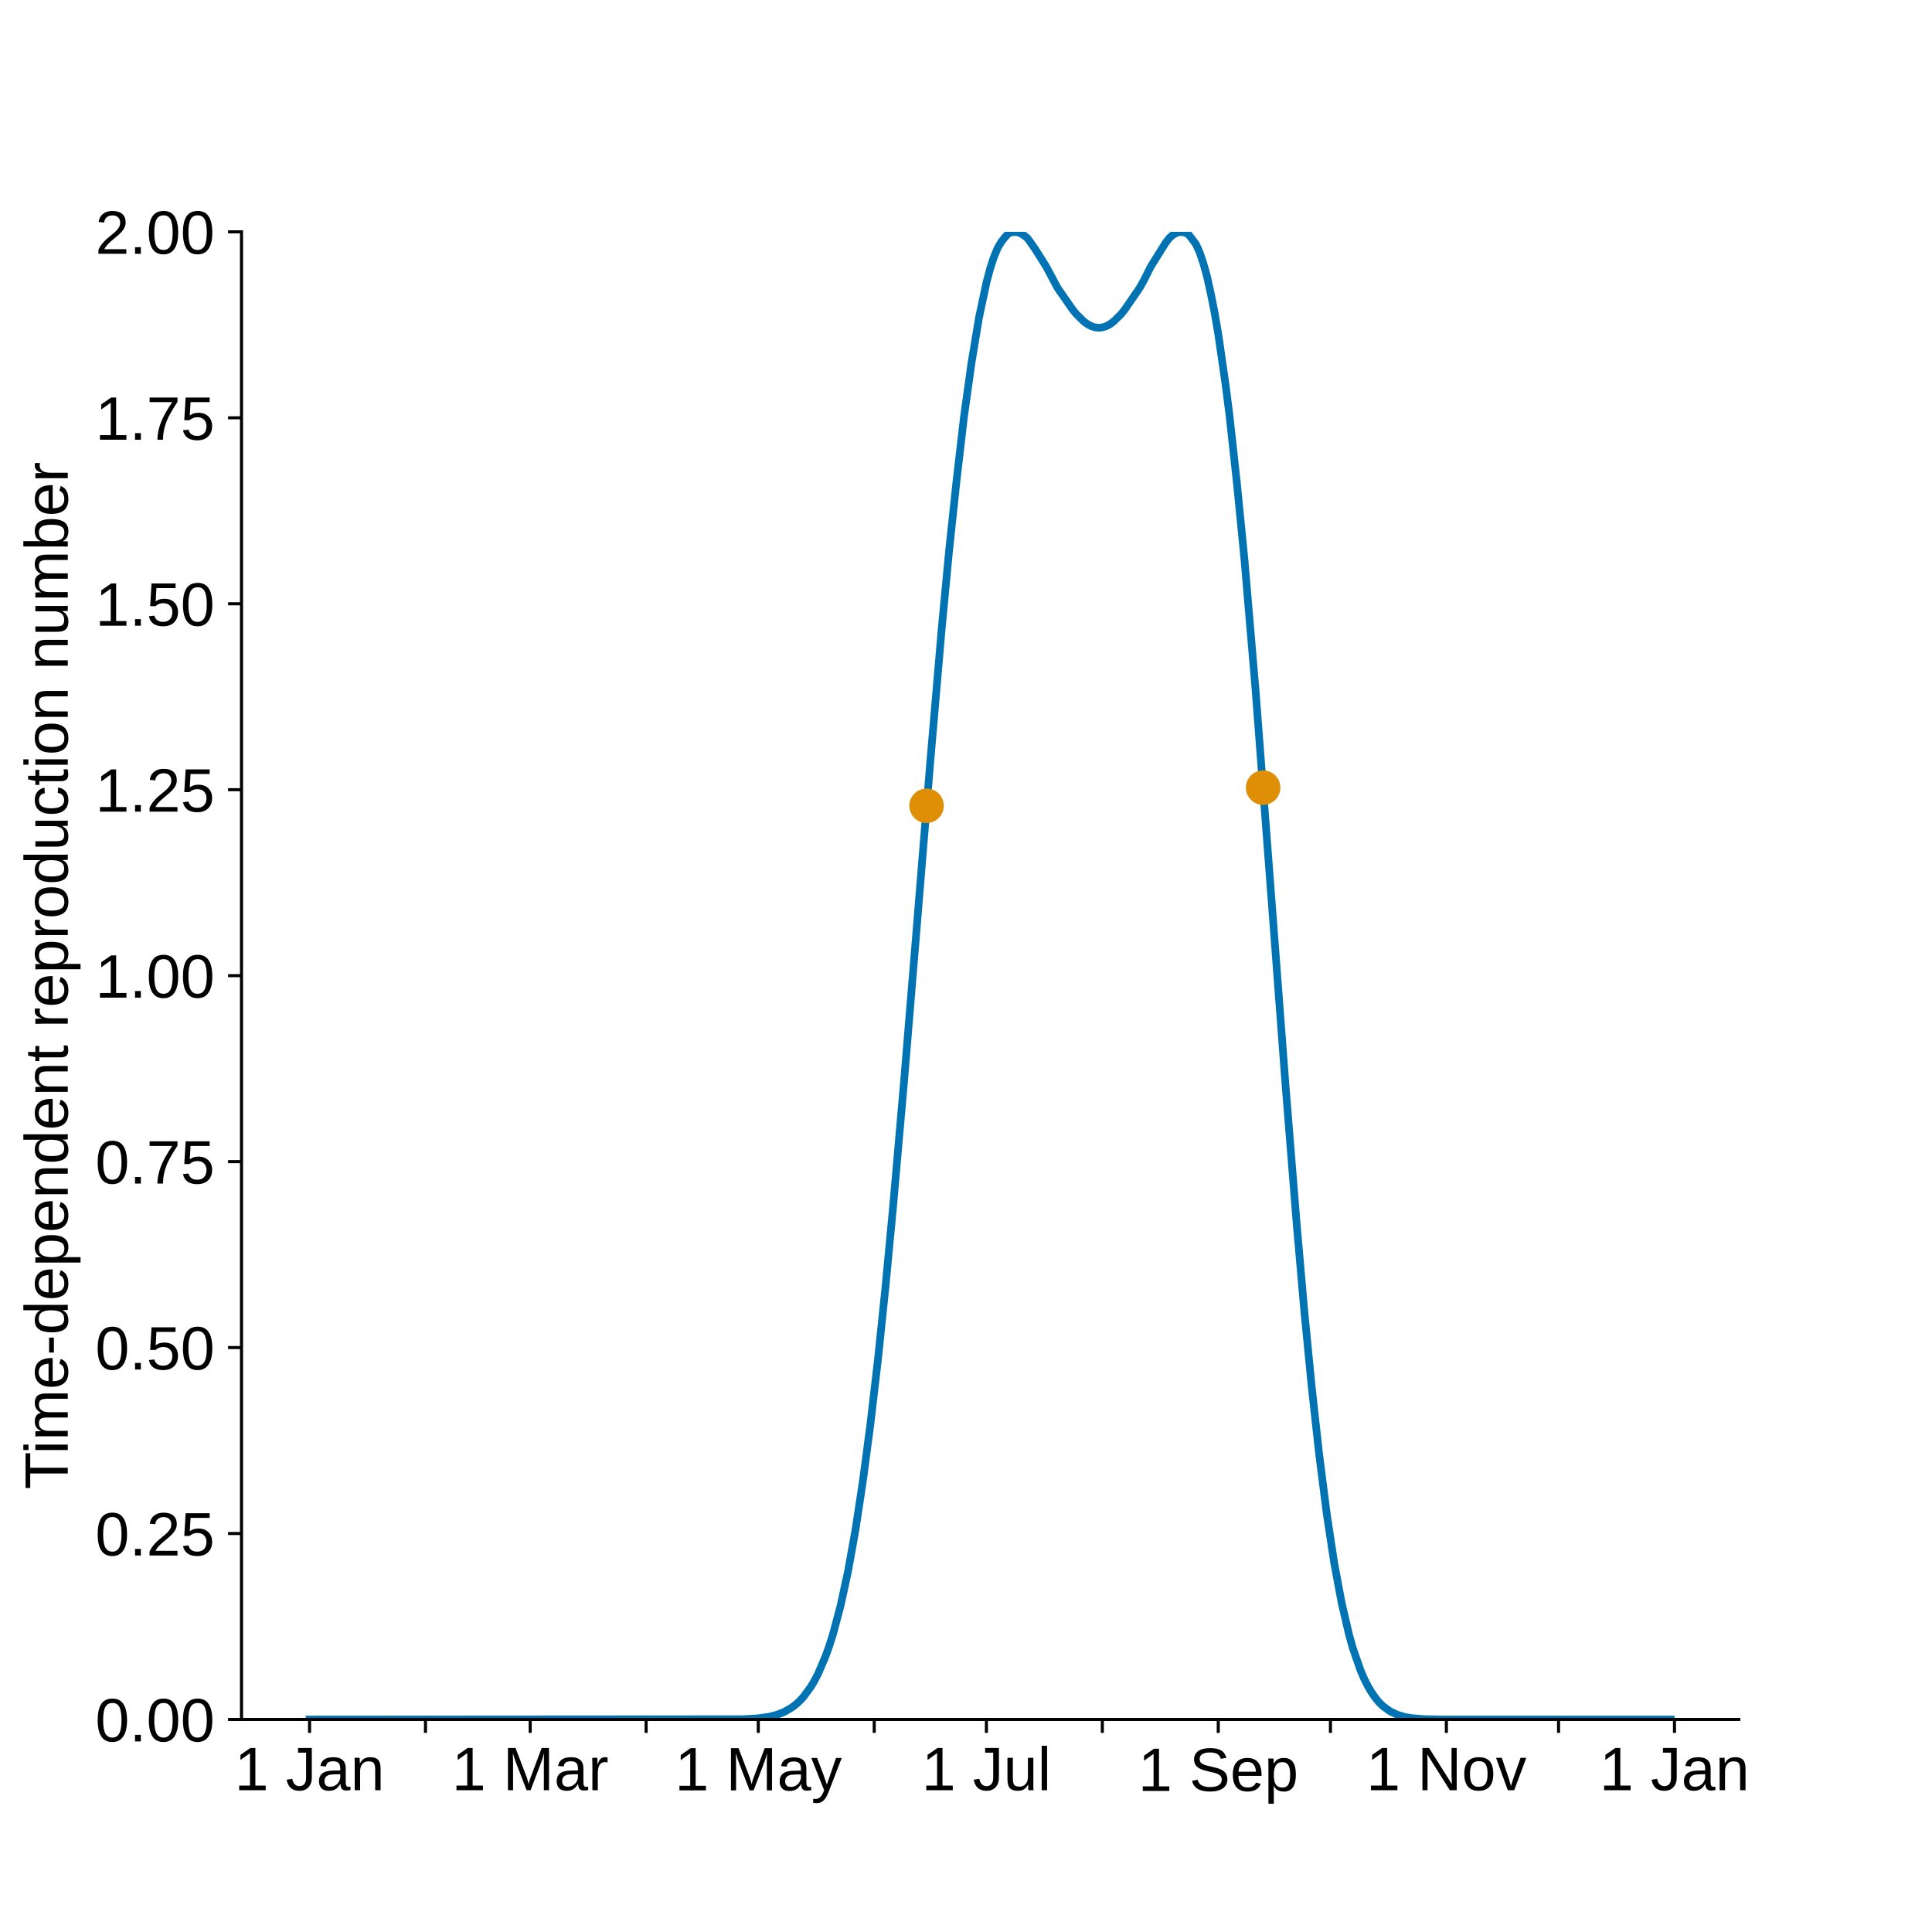
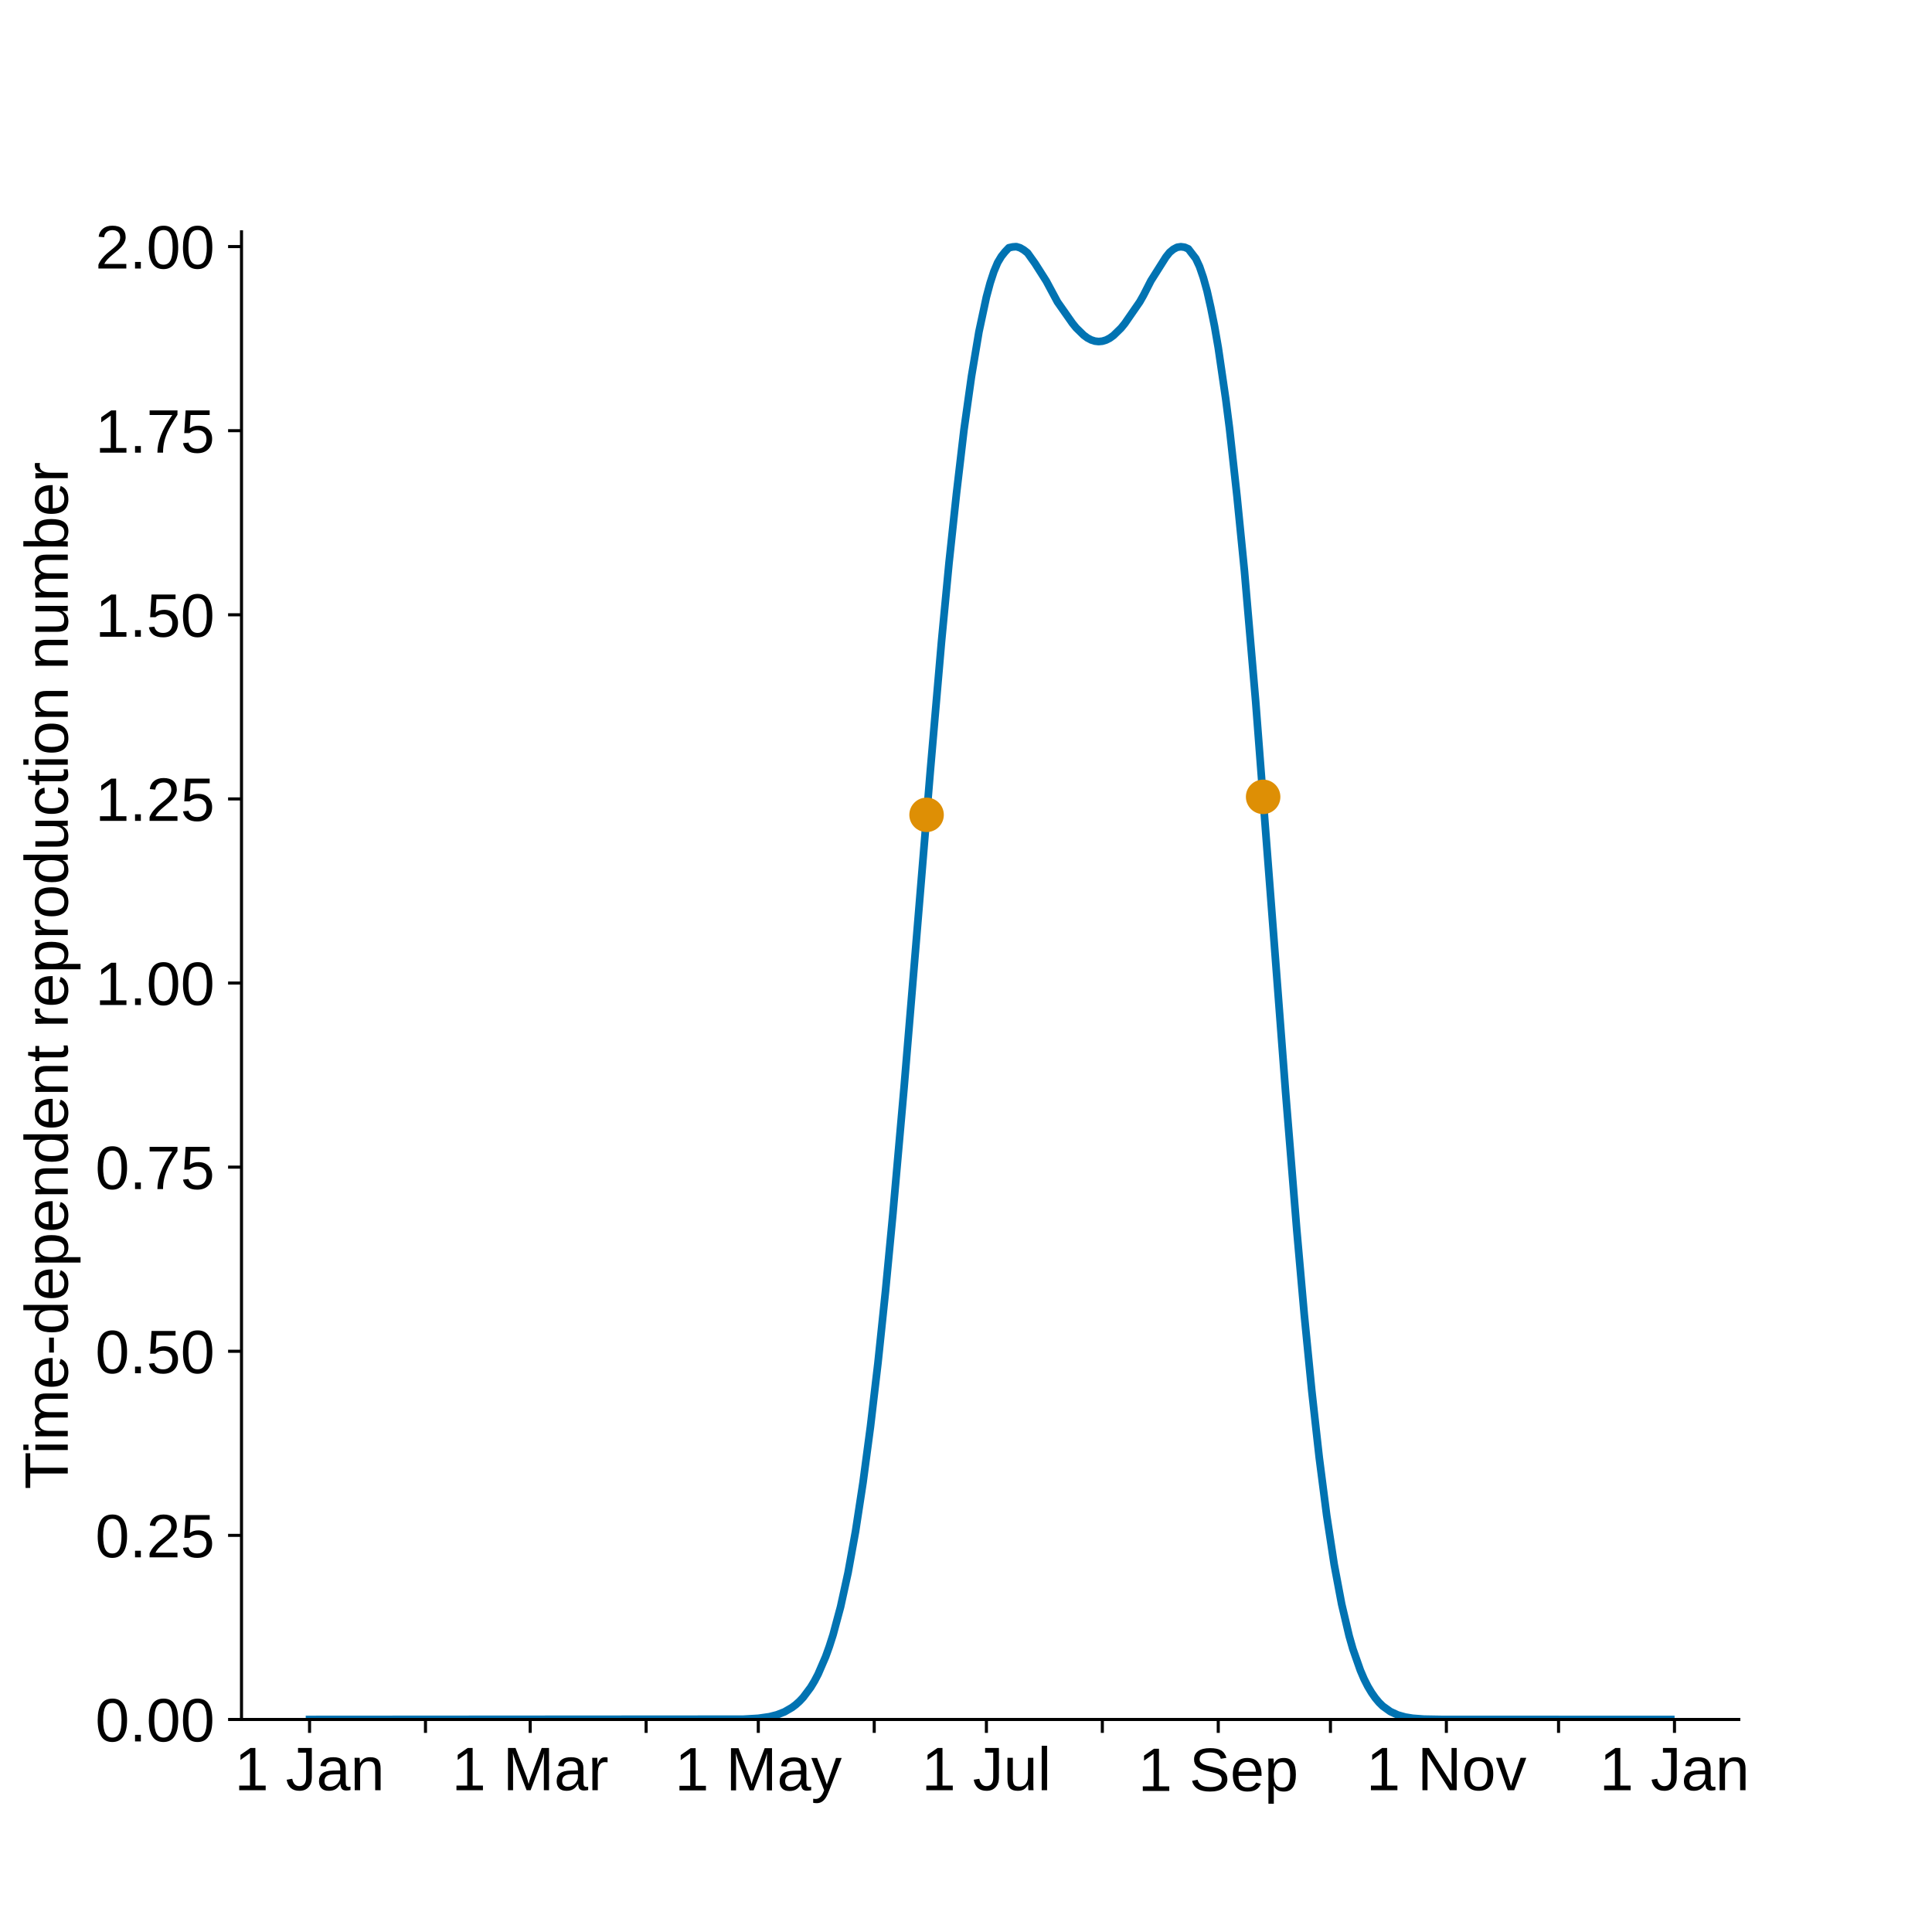
<svg xmlns="http://www.w3.org/2000/svg" xmlns:xlink="http://www.w3.org/1999/xlink" width="504pt" height="504pt" viewBox="0 0 504 504" version="1.1">
  <defs>
    <style type="text/css">*{stroke-linejoin: round; stroke-linecap: butt}</style>
  </defs>
  <g id="figure_1">
    <g id="patch_1">
      <path d="M 0 504  L 504 504  L 504 0  L 0 0  L 0 504  z " style="fill: none" />
    </g>
    <g id="axes_1">
      <g id="patch_2">
        <path d="M 63 448.56  L 453.6 448.56  L 453.6 60.48  L 63 60.48  L 63 448.56  z " style="fill: none" />
      </g>
      <g id="matplotlib.axis_1">
        <g id="xtick_1">
          <g id="line2d_1">
            <defs>
-               <path id="m03f576654b" d="M 0 0  L 0 3.5  " style="stroke: #000000; stroke-width: 0.8" />
+               <path id="mb49fef5671" d="M 0 0  L 0 3.5  " style="stroke: #000000; stroke-width: 0.8" />
            </defs>
            <g>
-               <use xlink:href="#m03f576654b" x="80.755" y="448.56" style="stroke: #000000; stroke-width: 0.8" />
+               <use xlink:href="#mb49fef5671" x="80.755" y="448.56" style="stroke: #000000; stroke-width: 0.8" />
            </g>
          </g>
          <g id="text_1">
            <text style="font-size: 16px; font-family: 'Arial', sans-serif; text-anchor: middle" x="80.755" y="467.012" transform="rotate(-0 80.75454 467.0125)">1 Jan</text>
          </g>
        </g>
        <g id="xtick_2">
          <g id="line2d_2">
            <g>
-               <use xlink:href="#m03f576654b" x="110.996" y="448.56" style="stroke: #000000; stroke-width: 0.8" />
+               <use xlink:href="#mb49fef5671" x="110.996" y="448.56" style="stroke: #000000; stroke-width: 0.8" />
            </g>
          </g>
        </g>
        <g id="xtick_3">
          <g id="line2d_3">
            <g>
-               <use xlink:href="#m03f576654b" x="138.31" y="448.56" style="stroke: #000000; stroke-width: 0.8" />
+               <use xlink:href="#mb49fef5671" x="138.31" y="448.56" style="stroke: #000000; stroke-width: 0.8" />
            </g>
          </g>
          <g id="text_2">
            <text style="font-size: 16px; font-family: 'Arial', sans-serif; text-anchor: middle" x="138.31" y="467.012" transform="rotate(-0 138.3105 467.0125)">1 Mar</text>
          </g>
        </g>
        <g id="xtick_4">
          <g id="line2d_4">
            <g>
-               <use xlink:href="#m03f576654b" x="168.552" y="448.56" style="stroke: #000000; stroke-width: 0.8" />
+               <use xlink:href="#mb49fef5671" x="168.552" y="448.56" style="stroke: #000000; stroke-width: 0.8" />
            </g>
          </g>
        </g>
        <g id="xtick_5">
          <g id="line2d_5">
            <g>
-               <use xlink:href="#m03f576654b" x="197.817" y="448.56" style="stroke: #000000; stroke-width: 0.8" />
+               <use xlink:href="#mb49fef5671" x="197.817" y="448.56" style="stroke: #000000; stroke-width: 0.8" />
            </g>
          </g>
          <g id="text_3">
            <text style="font-size: 16px; font-family: 'Arial', sans-serif; text-anchor: middle" x="197.817" y="467.06" transform="rotate(-0 197.8175 467.06)">1 May</text>
          </g>
        </g>
        <g id="xtick_6">
          <g id="line2d_6">
            <g>
-               <use xlink:href="#m03f576654b" x="228.059" y="448.56" style="stroke: #000000; stroke-width: 0.8" />
+               <use xlink:href="#mb49fef5671" x="228.059" y="448.56" style="stroke: #000000; stroke-width: 0.8" />
            </g>
          </g>
        </g>
        <g id="xtick_7">
          <g id="line2d_7">
            <g>
-               <use xlink:href="#m03f576654b" x="257.324" y="448.56" style="stroke: #000000; stroke-width: 0.8" />
+               <use xlink:href="#mb49fef5671" x="257.324" y="448.56" style="stroke: #000000; stroke-width: 0.8" />
            </g>
          </g>
          <g id="text_4">
            <text style="font-size: 16px; font-family: 'Arial', sans-serif; text-anchor: middle" x="257.324" y="467.012" transform="rotate(-0 257.3245 467.0125)">1 Jul</text>
          </g>
        </g>
        <g id="xtick_8">
          <g id="line2d_8">
            <g>
-               <use xlink:href="#m03f576654b" x="287.566" y="448.56" style="stroke: #000000; stroke-width: 0.8" />
+               <use xlink:href="#mb49fef5671" x="287.566" y="448.56" style="stroke: #000000; stroke-width: 0.8" />
            </g>
          </g>
        </g>
        <g id="xtick_9">
          <g id="line2d_9">
            <g>
-               <use xlink:href="#m03f576654b" x="317.807" y="448.56" style="stroke: #000000; stroke-width: 0.8" />
+               <use xlink:href="#mb49fef5671" x="317.807" y="448.56" style="stroke: #000000; stroke-width: 0.8" />
            </g>
          </g>
          <g id="text_5">
            <text style="font-size: 16px; font-family: 'Arial', sans-serif; text-anchor: middle" x="317.807" y="467.207" transform="rotate(-0 317.807 467.2075)">1 Sep</text>
          </g>
        </g>
        <g id="xtick_10">
          <g id="line2d_10">
            <g>
-               <use xlink:href="#m03f576654b" x="347.073" y="448.56" style="stroke: #000000; stroke-width: 0.8" />
+               <use xlink:href="#mb49fef5671" x="347.073" y="448.56" style="stroke: #000000; stroke-width: 0.8" />
            </g>
          </g>
        </g>
        <g id="xtick_11">
          <g id="line2d_11">
            <g>
-               <use xlink:href="#m03f576654b" x="377.314" y="448.56" style="stroke: #000000; stroke-width: 0.8" />
+               <use xlink:href="#mb49fef5671" x="377.314" y="448.56" style="stroke: #000000; stroke-width: 0.8" />
            </g>
          </g>
          <g id="text_6">
            <text style="font-size: 16px; font-family: 'Arial', sans-serif; text-anchor: middle" x="377.314" y="467.012" transform="rotate(-0 377.314 467.0125)">1 Nov</text>
          </g>
        </g>
        <g id="xtick_12">
          <g id="line2d_12">
            <g>
-               <use xlink:href="#m03f576654b" x="406.58" y="448.56" style="stroke: #000000; stroke-width: 0.8" />
+               <use xlink:href="#mb49fef5671" x="406.58" y="448.56" style="stroke: #000000; stroke-width: 0.8" />
            </g>
          </g>
        </g>
        <g id="xtick_13">
          <g id="line2d_13">
            <g>
-               <use xlink:href="#m03f576654b" x="436.821" y="448.56" style="stroke: #000000; stroke-width: 0.8" />
+               <use xlink:href="#mb49fef5671" x="436.821" y="448.56" style="stroke: #000000; stroke-width: 0.8" />
            </g>
          </g>
          <g id="text_7">
            <text style="font-size: 16px; font-family: 'Arial', sans-serif; text-anchor: middle" x="436.821" y="467.012" transform="rotate(-0 436.821 467.0125)">1 Jan</text>
          </g>
        </g>
      </g>
      <g id="matplotlib.axis_2">
        <g id="ytick_1">
          <g id="line2d_14">
            <defs>
-               <path id="m8164521b87" d="M 0 0  L -3.5 0  " style="stroke: #000000; stroke-width: 0.8" />
+               <path id="mde87b8d34a" d="M 0 0  L -3.5 0  " style="stroke: #000000; stroke-width: 0.8" />
            </defs>
            <g>
-               <use xlink:href="#m8164521b87" x="63" y="448.56" style="stroke: #000000; stroke-width: 0.8" />
+               <use xlink:href="#mde87b8d34a" x="63" y="448.56" style="stroke: #000000; stroke-width: 0.8" />
            </g>
          </g>
          <g id="text_8">
            <text style="font-size: 16px; font-family: 'Arial', sans-serif; text-anchor: end" x="56" y="454.286" transform="rotate(-0 56 454.2862)">0.00</text>
          </g>
        </g>
        <g id="ytick_2">
          <g id="line2d_15">
            <g>
-               <use xlink:href="#m8164521b87" x="63" y="400.05" style="stroke: #000000; stroke-width: 0.8" />
+               <use xlink:href="#mde87b8d34a" x="63" y="400.53" style="stroke: #000000; stroke-width: 0.8" />
            </g>
          </g>
          <g id="text_9">
-             <text style="font-size: 16px; font-family: 'Arial', sans-serif; text-anchor: end" x="56" y="405.776" transform="rotate(-0 56 405.7763)">0.25</text>
+             <text style="font-size: 16px; font-family: 'Arial', sans-serif; text-anchor: end" x="56" y="406.257" transform="rotate(-0 56 406.2565)">0.25</text>
          </g>
        </g>
        <g id="ytick_3">
          <g id="line2d_16">
            <g>
-               <use xlink:href="#m8164521b87" x="63" y="351.54" style="stroke: #000000; stroke-width: 0.8" />
+               <use xlink:href="#mde87b8d34a" x="63" y="352.501" style="stroke: #000000; stroke-width: 0.8" />
            </g>
          </g>
          <g id="text_10">
-             <text style="font-size: 16px; font-family: 'Arial', sans-serif; text-anchor: end" x="56" y="357.266" transform="rotate(-0 56 357.2663)">0.50</text>
+             <text style="font-size: 16px; font-family: 'Arial', sans-serif; text-anchor: end" x="56" y="358.227" transform="rotate(-0 56 358.2268)">0.50</text>
          </g>
        </g>
        <g id="ytick_4">
          <g id="line2d_17">
            <g>
-               <use xlink:href="#m8164521b87" x="63" y="303.03" style="stroke: #000000; stroke-width: 0.8" />
+               <use xlink:href="#mde87b8d34a" x="63" y="304.471" style="stroke: #000000; stroke-width: 0.8" />
            </g>
          </g>
          <g id="text_11">
-             <text style="font-size: 16px; font-family: 'Arial', sans-serif; text-anchor: end" x="56" y="308.756" transform="rotate(-0 56 308.7563)">0.75</text>
+             <text style="font-size: 16px; font-family: 'Arial', sans-serif; text-anchor: end" x="56" y="310.197" transform="rotate(-0 56 310.1971)">0.75</text>
          </g>
        </g>
        <g id="ytick_5">
          <g id="line2d_18">
            <g>
-               <use xlink:href="#m8164521b87" x="63" y="254.52" style="stroke: #000000; stroke-width: 0.8" />
+               <use xlink:href="#mde87b8d34a" x="63" y="256.441" style="stroke: #000000; stroke-width: 0.8" />
            </g>
          </g>
          <g id="text_12">
-             <text style="font-size: 16px; font-family: 'Arial', sans-serif; text-anchor: end" x="56" y="260.246" transform="rotate(-0 56 260.2462)">1.00</text>
+             <text style="font-size: 16px; font-family: 'Arial', sans-serif; text-anchor: end" x="56" y="262.167" transform="rotate(-0 56 262.1674)">1.00</text>
          </g>
        </g>
        <g id="ytick_6">
          <g id="line2d_19">
            <g>
-               <use xlink:href="#m8164521b87" x="63" y="206.01" style="stroke: #000000; stroke-width: 0.8" />
+               <use xlink:href="#mde87b8d34a" x="63" y="208.411" style="stroke: #000000; stroke-width: 0.8" />
            </g>
          </g>
          <g id="text_13">
-             <text style="font-size: 16px; font-family: 'Arial', sans-serif; text-anchor: end" x="56" y="211.736" transform="rotate(-0 56 211.7363)">1.25</text>
+             <text style="font-size: 16px; font-family: 'Arial', sans-serif; text-anchor: end" x="56" y="214.138" transform="rotate(-0 56 214.1377)">1.25</text>
          </g>
        </g>
        <g id="ytick_7">
          <g id="line2d_20">
            <g>
-               <use xlink:href="#m8164521b87" x="63" y="157.5" style="stroke: #000000; stroke-width: 0.8" />
+               <use xlink:href="#mde87b8d34a" x="63" y="160.382" style="stroke: #000000; stroke-width: 0.8" />
            </g>
          </g>
          <g id="text_14">
-             <text style="font-size: 16px; font-family: 'Arial', sans-serif; text-anchor: end" x="56" y="163.226" transform="rotate(-0 56 163.2262)">1.50</text>
+             <text style="font-size: 16px; font-family: 'Arial', sans-serif; text-anchor: end" x="56" y="166.108" transform="rotate(-0 56 166.108)">1.50</text>
          </g>
        </g>
        <g id="ytick_8">
          <g id="line2d_21">
            <g>
-               <use xlink:href="#m8164521b87" x="63" y="108.99" style="stroke: #000000; stroke-width: 0.8" />
+               <use xlink:href="#mde87b8d34a" x="63" y="112.352" style="stroke: #000000; stroke-width: 0.8" />
            </g>
          </g>
          <g id="text_15">
-             <text style="font-size: 16px; font-family: 'Arial', sans-serif; text-anchor: end" x="56" y="114.716" transform="rotate(-0 56 114.7163)">1.75</text>
+             <text style="font-size: 16px; font-family: 'Arial', sans-serif; text-anchor: end" x="56" y="118.078" transform="rotate(-0 56 118.0783)">1.75</text>
          </g>
        </g>
        <g id="ytick_9">
          <g id="line2d_22">
            <g>
-               <use xlink:href="#m8164521b87" x="63" y="60.48" style="stroke: #000000; stroke-width: 0.8" />
+               <use xlink:href="#mde87b8d34a" x="63" y="64.322" style="stroke: #000000; stroke-width: 0.8" />
            </g>
          </g>
          <g id="text_16">
-             <text style="font-size: 16px; font-family: 'Arial', sans-serif; text-anchor: end" x="56" y="66.206" transform="rotate(-0 56 66.20625)">2.00</text>
+             <text style="font-size: 16px; font-family: 'Arial', sans-serif; text-anchor: end" x="56" y="70.049" transform="rotate(-0 56 70.04863)">2.00</text>
          </g>
        </g>
        <g id="text_17">
          <text style="font-size: 16px; font-family: 'Arial', sans-serif; text-anchor: middle" x="17.683" y="254.52" transform="rotate(-90 17.6825 254.52)">Time-dependent reproduction number</text>
        </g>
      </g>
      <g id="line2d_23">
-         <path d="M 80.755 448.56  L 193.915 448.483  L 197.817 448.252  L 200.744 447.826  L 202.695 447.324  L 204.646 446.556  L 206.597 445.416  L 207.573 444.676  L 208.548 443.793  L 209.524 442.747  L 211.475 440.11  L 212.45 438.483  L 213.426 436.607  L 215.377 432.04  L 216.352 429.304  L 217.328 426.217  L 219.279 418.886  L 221.23 409.895  L 223.181 399.015  L 225.132 386.152  L 227.083 371.343  L 229.034 354.622  L 230.985 335.844  L 232.936 315.232  L 235.863 281.834  L 238.79 246.309  L 242.692 198.625  L 245.618 164.468  L 247.569 143.858  L 249.52 125.51  L 251.471 108.752  L 253.422 94.73  L 255.373 82.948  L 257.324 73.748  L 258.3 70.074  L 259.276 67.062  L 260.251 64.715  L 261.227 63.069  L 262.202 61.836  L 263.178 60.797  L 264.153 60.578  L 265.129 60.503  L 266.104 60.802  L 267.08 61.375  L 268.055 62.151  L 270.006 64.911  L 272.933 69.56  L 275.859 75.06  L 279.762 80.677  L 280.737 81.888  L 282.688 83.819  L 283.664 84.547  L 284.639 85.071  L 285.615 85.39  L 286.59 85.503  L 287.566 85.41  L 288.541 85.111  L 289.517 84.605  L 290.492 83.892  L 292.443 81.97  L 293.419 80.758  L 297.321 75.065  L 298.297 73.326  L 300.248 69.47  L 304.15 63.237  L 305.125 62.001  L 306.101 61.191  L 307.076 60.67  L 308.052 60.522  L 309.027 60.651  L 310.003 61.085  L 311.954 63.654  L 312.929 65.764  L 313.905 68.63  L 314.88 72.163  L 315.856 76.543  L 316.831 81.441  L 317.807 87.123  L 319.758 100.635  L 320.734 108.34  L 322.685 126.175  L 324.636 145.941  L 327.562 180.308  L 332.44 244.434  L 335.366 283.206  L 338.293 319.633  L 340.244 341.903  L 342.195 361.885  L 344.146 379.533  L 346.097 394.821  L 348.048 407.707  L 349.999 418.168  L 351.95 426.538  L 352.926 429.994  L 354.877 435.612  L 355.852 437.912  L 356.828 439.849  L 357.803 441.492  L 358.779 442.901  L 359.755 444.078  L 360.73 445.045  L 362.681 446.462  L 364.632 447.372  L 366.583 447.922  L 368.534 448.242  L 371.461 448.466  L 376.338 448.554  L 413.408 448.56  L 435.845 448.56  L 435.845 448.56  " clip-path="url(#p325d6e0b13)" style="fill: none; stroke: #0173b2; stroke-width: 2; stroke-linecap: square" />
+         <path d="M 80.755 448.56  L 193.915 448.484  L 197.817 448.255  L 200.744 447.834  L 202.695 447.336  L 204.646 446.576  L 206.597 445.447  L 207.573 444.714  L 208.548 443.84  L 209.524 442.804  L 211.475 440.194  L 212.45 438.583  L 213.426 436.725  L 215.377 432.203  L 216.352 429.494  L 217.328 426.438  L 219.279 419.18  L 221.23 410.278  L 223.181 399.506  L 225.132 386.77  L 227.083 372.108  L 229.034 355.552  L 230.985 336.96  L 232.936 316.552  L 235.863 283.484  L 238.79 248.311  L 242.692 201.099  L 245.618 167.281  L 247.569 146.875  L 249.52 128.709  L 251.471 112.116  L 253.422 98.234  L 255.373 86.568  L 257.324 77.459  L 258.3 73.821  L 259.276 70.839  L 260.251 68.515  L 261.227 66.886  L 262.202 65.664  L 263.178 64.637  L 264.153 64.419  L 265.129 64.345  L 266.104 64.641  L 267.08 65.209  L 268.055 65.977  L 270.006 68.709  L 272.933 73.312  L 275.859 78.758  L 279.762 84.319  L 280.737 85.519  L 282.688 87.43  L 283.664 88.151  L 284.639 88.669  L 285.615 88.985  L 286.59 89.098  L 287.566 89.006  L 288.541 88.71  L 289.517 88.209  L 290.492 87.503  L 292.443 85.599  L 293.419 84.4  L 297.321 78.763  L 298.297 77.042  L 300.248 73.224  L 304.15 67.052  L 305.125 65.828  L 306.101 65.027  L 307.076 64.511  L 308.052 64.364  L 309.027 64.492  L 310.003 64.921  L 311.954 67.465  L 312.929 69.554  L 313.905 72.392  L 314.88 75.89  L 315.856 80.226  L 316.831 85.076  L 317.807 90.702  L 319.758 104.08  L 320.734 111.708  L 322.685 129.367  L 324.636 148.938  L 327.562 182.964  L 332.44 246.455  L 335.366 284.843  L 338.293 320.909  L 340.244 342.959  L 342.195 362.744  L 344.146 380.216  L 346.097 395.353  L 348.048 408.112  L 349.999 418.469  L 351.95 426.756  L 352.926 430.178  L 354.877 435.74  L 355.852 438.018  L 356.828 439.935  L 357.803 441.562  L 358.779 442.957  L 359.755 444.122  L 360.73 445.08  L 362.681 446.482  L 364.632 447.384  L 366.583 447.929  L 368.534 448.245  L 371.461 448.467  L 376.338 448.554  L 413.408 448.56  L 435.845 448.56  L 435.845 448.56  " clip-path="url(#pe598242bed)" style="fill: none; stroke: #0173b2; stroke-width: 2; stroke-linecap: square" />
      </g>
      <g id="line2d_24">
        <defs>
-           <path id="m60bb804470" d="M 0 4  C 1.061 4 2.078 3.579 2.828 2.828  C 3.579 2.078 4 1.061 4 0  C 4 -1.061 3.579 -2.078 2.828 -2.828  C 2.078 -3.579 1.061 -4 0 -4  C -1.061 -4 -2.078 -3.579 -2.828 -2.828  C -3.579 -2.078 -4 -1.061 -4 0  C -4 1.061 -3.579 2.078 -2.828 2.828  C -2.078 3.579 -1.061 4 0 4  z " style="stroke: #de8f05" />
+           <path id="m92946d61a8" d="M 0 4  C 1.061 4 2.078 3.579 2.828 2.828  C 3.579 2.078 4 1.061 4 0  C 4 -1.061 3.579 -2.078 2.828 -2.828  C 2.078 -3.579 1.061 -4 0 -4  C -1.061 -4 -2.078 -3.579 -2.828 -2.828  C -3.579 -2.078 -4 -1.061 -4 0  C -4 1.061 -3.579 2.078 -2.828 2.828  C -2.078 3.579 -1.061 4 0 4  z " style="stroke: #de8f05" />
        </defs>
-         <g clip-path="url(#p325d6e0b13)">
-           <use xlink:href="#m60bb804470" x="241.716" y="210.206" style="fill: #de8f05; stroke: #de8f05" />
-           <use xlink:href="#m60bb804470" x="329.513" y="205.47" style="fill: #de8f05; stroke: #de8f05" />
+         <g clip-path="url(#pe598242bed)">
+           <use xlink:href="#m92946d61a8" x="241.716" y="212.566" style="fill: #de8f05; stroke: #de8f05" />
+           <use xlink:href="#m92946d61a8" x="329.513" y="207.876" style="fill: #de8f05; stroke: #de8f05" />
        </g>
      </g>
      <g id="patch_3">
        <path d="M 63 448.56  L 63 60.48  " style="fill: none; stroke: #000000; stroke-width: 0.8; stroke-linejoin: miter; stroke-linecap: square" />
      </g>
      <g id="patch_4">
        <path d="M 63 448.56  L 453.6 448.56  " style="fill: none; stroke: #000000; stroke-width: 0.8; stroke-linejoin: miter; stroke-linecap: square" />
      </g>
    </g>
  </g>
  <defs>
-     <clipPath id="p325d6e0b13">
+     <clipPath id="pe598242bed">
      <rect x="63" y="60.48" width="390.6" height="388.08" />
    </clipPath>
  </defs>
</svg>
